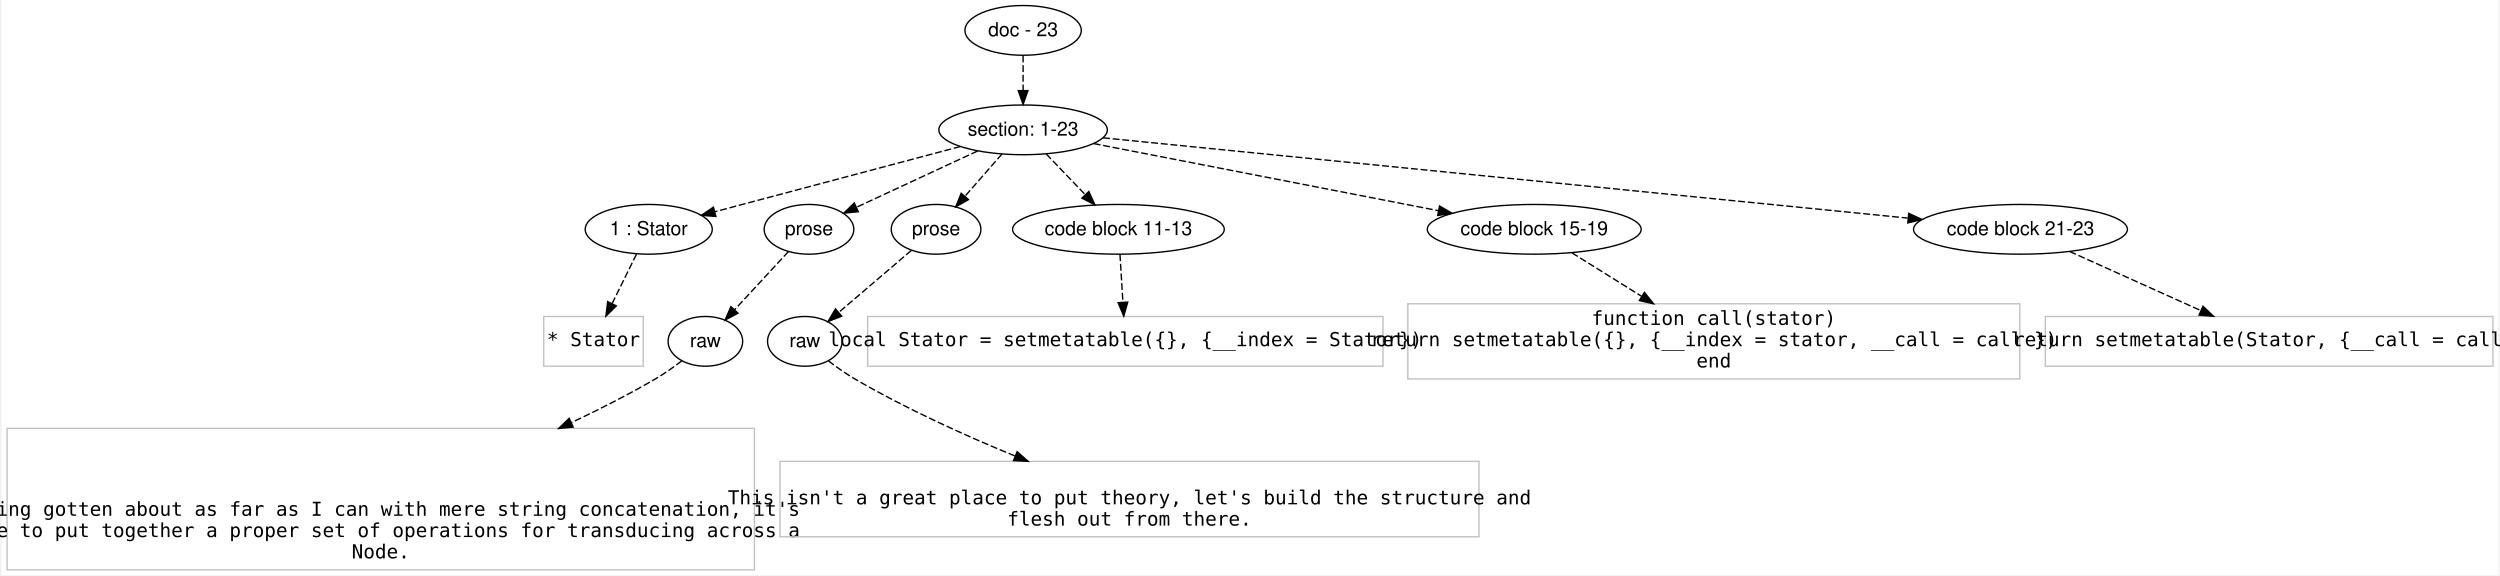
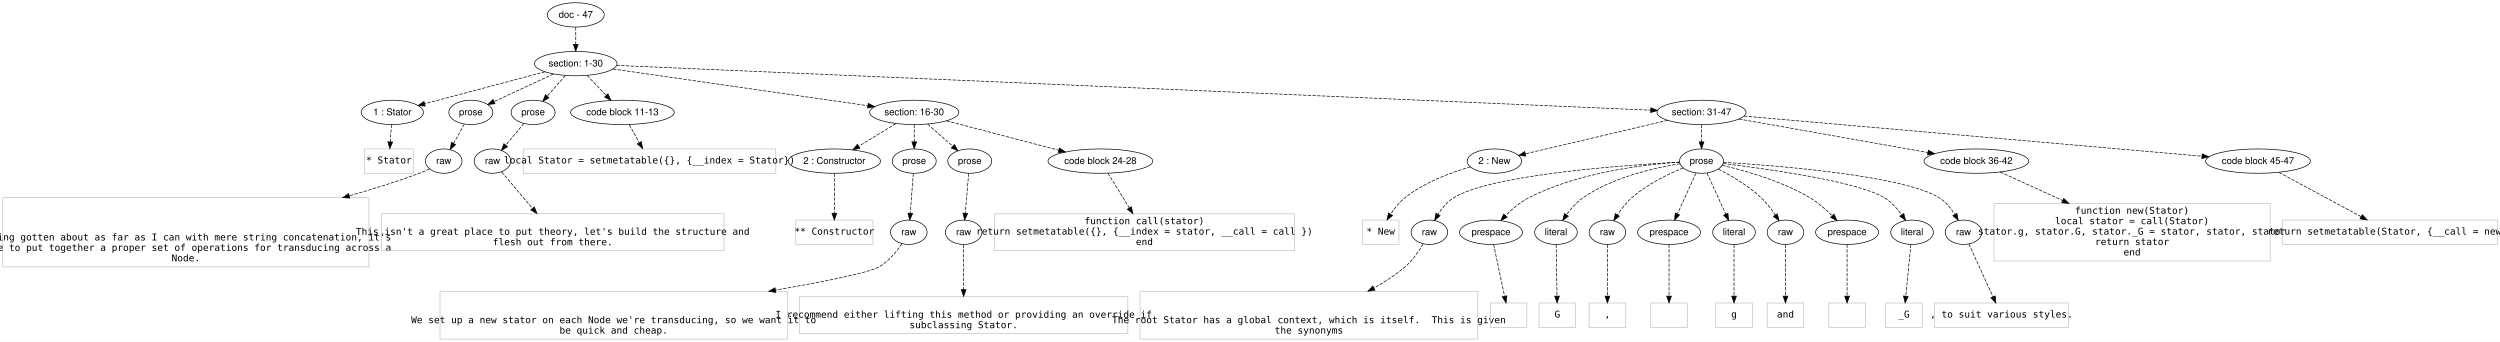
- <svg xmlns="http://www.w3.org/2000/svg" width="1808pt" height="416pt" viewBox="0.00 0.00 1807.50 416.40">
-   <g id="graph0" class="graph" transform="scale(1 1) rotate(0) translate(4 412.4002)">
-     <polygon fill="#ffffff" stroke="transparent" points="-4,4 -4,-412.4 1803.5,-412.4 1803.5,4 -4,4" />
+ <svg xmlns="http://www.w3.org/2000/svg" width="3693pt" height="505pt" viewBox="0.00 0.00 3693.00 505.00">
+   <g id="graph0" class="graph" transform="scale(1 1) rotate(0) translate(4 501.0002)">
+     <polygon fill="#ffffff" stroke="transparent" points="-4,4 -4,-501 3689,-501 3689,4 -4,4" />
    <g id="node1" class="node">
-       <ellipse fill="none" stroke="#000000" cx="735.5" cy="-390.4" rx="42.122" ry="18" />
-       <text text-anchor="middle" x="735.5" y="-386.2" font-family="Helvetica,sans-Serif" font-size="14.00" fill="#000000">doc - 23</text>
+       <ellipse fill="none" stroke="#000000" cx="846.5" cy="-479" rx="42.122" ry="18" />
+       <text text-anchor="middle" x="846.5" y="-474.8" font-family="Helvetica,sans-Serif" font-size="14.00" fill="#000000">doc - 47</text>
    </g>
    <g id="node2" class="node">
-       <ellipse fill="none" stroke="#000000" cx="735.5" cy="-318.4" rx="60.983" ry="18" />
-       <text text-anchor="middle" x="735.5" y="-314.2" font-family="Helvetica,sans-Serif" font-size="14.00" fill="#000000">section: 1-23</text>
+       <ellipse fill="none" stroke="#000000" cx="846.5" cy="-407" rx="60.983" ry="18" />
+       <text text-anchor="middle" x="846.5" y="-402.8" font-family="Helvetica,sans-Serif" font-size="14.00" fill="#000000">section: 1-30</text>
    </g>
    <g id="edge1" class="edge">
-       <path fill="none" stroke="#000000" stroke-dasharray="5,2" d="M735.5,-372.231C735.5,-364.531 735.5,-355.375 735.5,-346.817" />
-       <polygon fill="#000000" stroke="#000000" points="739,-346.813 735.5,-336.813 732,-346.813 739,-346.813" />
+       <path fill="none" stroke="#000000" stroke-dasharray="5,2" d="M846.5,-460.832C846.5,-453.131 846.5,-443.974 846.5,-435.417" />
+       <polygon fill="#000000" stroke="#000000" points="850,-435.413 846.5,-425.413 843,-435.413 850,-435.413" />
    </g>
    <g id="node3" class="node">
-       <ellipse fill="none" stroke="#000000" cx="464.5" cy="-246.4" rx="45.98" ry="18" />
-       <text text-anchor="middle" x="464.5" y="-242.2" font-family="Helvetica,sans-Serif" font-size="14.00" fill="#000000">1 : Stator</text>
+       <ellipse fill="none" stroke="#000000" cx="575.5" cy="-335" rx="45.98" ry="18" />
+       <text text-anchor="middle" x="575.5" y="-330.8" font-family="Helvetica,sans-Serif" font-size="14.00" fill="#000000">1 : Stator</text>
    </g>
    <g id="edge2" class="edge">
-       <path fill="none" stroke="#000000" stroke-dasharray="5,2" d="M690.141,-306.349C640.943,-293.278 562.732,-272.499 512.518,-259.158" />
-       <polygon fill="#000000" stroke="#000000" points="513.121,-255.696 502.557,-256.511 511.323,-262.462 513.121,-255.696" />
+       <path fill="none" stroke="#000000" stroke-dasharray="5,2" d="M801.141,-394.949C751.943,-381.878 673.732,-361.099 623.518,-347.758" />
+       <polygon fill="#000000" stroke="#000000" points="624.121,-344.296 613.557,-345.111 622.323,-351.062 624.121,-344.296" />
    </g>
    <g id="node4" class="node">
-       <ellipse fill="none" stroke="#000000" cx="580.5" cy="-246.4" rx="32.459" ry="18" />
-       <text text-anchor="middle" x="580.5" y="-242.2" font-family="Helvetica,sans-Serif" font-size="14.00" fill="#000000">prose</text>
+       <ellipse fill="none" stroke="#000000" cx="691.5" cy="-335" rx="32.459" ry="18" />
+       <text text-anchor="middle" x="691.5" y="-330.8" font-family="Helvetica,sans-Serif" font-size="14.00" fill="#000000">prose</text>
    </g>
    <g id="edge3" class="edge">
-       <path fill="none" stroke="#000000" stroke-dasharray="5,2" d="M702.629,-303.131C676.827,-291.146 641.015,-274.51 614.843,-262.353" />
-       <polygon fill="#000000" stroke="#000000" points="616.217,-259.132 605.673,-258.093 613.268,-265.481 616.217,-259.132" />
+       <path fill="none" stroke="#000000" stroke-dasharray="5,2" d="M813.629,-391.731C787.827,-379.746 752.015,-363.11 725.843,-350.953" />
+       <polygon fill="#000000" stroke="#000000" points="727.217,-347.732 716.673,-346.693 724.268,-354.08 727.217,-347.732" />
    </g>
    <g id="node5" class="node">
-       <ellipse fill="none" stroke="#000000" cx="672.5" cy="-246.4" rx="32.459" ry="18" />
-       <text text-anchor="middle" x="672.5" y="-242.2" font-family="Helvetica,sans-Serif" font-size="14.00" fill="#000000">prose</text>
+       <ellipse fill="none" stroke="#000000" cx="783.5" cy="-335" rx="32.459" ry="18" />
+       <text text-anchor="middle" x="783.5" y="-330.8" font-family="Helvetica,sans-Serif" font-size="14.00" fill="#000000">prose</text>
    </g>
    <g id="edge4" class="edge">
-       <path fill="none" stroke="#000000" stroke-dasharray="5,2" d="M720.25,-300.971C712.204,-291.776 702.211,-280.355 693.449,-270.341" />
-       <polygon fill="#000000" stroke="#000000" points="695.966,-267.903 686.746,-262.682 690.697,-272.512 695.966,-267.903" />
+       <path fill="none" stroke="#000000" stroke-dasharray="5,2" d="M831.25,-389.571C823.204,-380.376 813.211,-368.955 804.449,-358.941" />
+       <polygon fill="#000000" stroke="#000000" points="806.966,-356.503 797.746,-351.282 801.697,-361.112 806.966,-356.503" />
    </g>
    <g id="node6" class="node">
-       <ellipse fill="none" stroke="#000000" cx="804.5" cy="-246.4" rx="76.618" ry="18" />
-       <text text-anchor="middle" x="804.5" y="-242.2" font-family="Helvetica,sans-Serif" font-size="14.00" fill="#000000">code block 11-13</text>
+       <ellipse fill="none" stroke="#000000" cx="915.5" cy="-335" rx="76.618" ry="18" />
+       <text text-anchor="middle" x="915.5" y="-330.8" font-family="Helvetica,sans-Serif" font-size="14.00" fill="#000000">code block 11-13</text>
    </g>
    <g id="edge5" class="edge">
-       <path fill="none" stroke="#000000" stroke-dasharray="5,2" d="M752.203,-300.971C760.637,-292.17 771.026,-281.33 780.315,-271.636" />
-       <polygon fill="#000000" stroke="#000000" points="783.079,-273.811 787.471,-264.169 778.025,-268.967 783.079,-273.811" />
+       <path fill="none" stroke="#000000" stroke-dasharray="5,2" d="M863.203,-389.571C871.637,-380.77 882.026,-369.93 891.315,-360.236" />
+       <polygon fill="#000000" stroke="#000000" points="894.079,-362.411 898.471,-352.769 889.025,-357.567 894.079,-362.411" />
    </g>
    <g id="node7" class="node">
-       <ellipse fill="none" stroke="#000000" cx="1105.5" cy="-246.4" rx="77.421" ry="18" />
-       <text text-anchor="middle" x="1105.5" y="-242.2" font-family="Helvetica,sans-Serif" font-size="14.00" fill="#000000">code block 15-19</text>
+       <ellipse fill="none" stroke="#000000" cx="1346.5" cy="-335" rx="65.819" ry="18" />
+       <text text-anchor="middle" x="1346.5" y="-330.8" font-family="Helvetica,sans-Serif" font-size="14.00" fill="#000000">section: 16-30</text>
    </g>
    <g id="edge6" class="edge">
-       <path fill="none" stroke="#000000" stroke-dasharray="5,2" d="M786.558,-308.464C851.407,-295.845 963.58,-274.017 1036.137,-259.898" />
-       <polygon fill="#000000" stroke="#000000" points="1036.956,-263.304 1046.103,-257.959 1035.619,-256.433 1036.956,-263.304" />
+       <path fill="none" stroke="#000000" stroke-dasharray="5,2" d="M901.439,-399.089C993.289,-385.863 1177.797,-359.293 1277.984,-344.866" />
+       <polygon fill="#000000" stroke="#000000" points="1278.601,-348.314 1288.001,-343.424 1277.604,-341.385 1278.601,-348.314" />
    </g>
    <g id="node8" class="node">
-       <ellipse fill="none" stroke="#000000" cx="1457.5" cy="-246.4" rx="77.421" ry="18" />
-       <text text-anchor="middle" x="1457.5" y="-242.2" font-family="Helvetica,sans-Serif" font-size="14.00" fill="#000000">code block 21-23</text>
+       <ellipse fill="none" stroke="#000000" cx="2509.5" cy="-335" rx="65.819" ry="18" />
+       <text text-anchor="middle" x="2509.5" y="-330.8" font-family="Helvetica,sans-Serif" font-size="14.00" fill="#000000">section: 31-47</text>
    </g>
    <g id="edge7" class="edge">
-       <path fill="none" stroke="#000000" stroke-dasharray="5,2" d="M793.364,-312.63C921.299,-299.872 1228.492,-269.238 1375.893,-254.538" />
-       <polygon fill="#000000" stroke="#000000" points="1376.621,-257.983 1386.225,-253.508 1375.927,-251.018 1376.621,-257.983" />
+       <path fill="none" stroke="#000000" stroke-dasharray="5,2" d="M906.669,-404.395C1161.627,-393.357 2152.662,-350.45 2434.406,-338.251" />
+       <polygon fill="#000000" stroke="#000000" points="2434.684,-341.743 2444.523,-337.813 2434.381,-334.749 2434.684,-341.743" />
    </g>
    <g id="node9" class="node">
-       <polygon fill="none" stroke="#c0c0c0" points="460.5,-183.3 388.5,-183.3 388.5,-147.3 460.5,-147.3 460.5,-183.3" />
-       <text text-anchor="middle" x="424.5" y="-161.8" font-family="Inconsolata" font-size="14.00" fill="#000000">* Stator</text>
+       <polygon fill="none" stroke="#c0c0c0" points="606.5,-281 534.5,-281 534.5,-245 606.5,-245 606.5,-281" />
+       <text text-anchor="middle" x="570.5" y="-259.5" font-family="Inconsolata" font-size="14.00" fill="#000000">* Stator</text>
    </g>
    <g id="edge8" class="edge">
-       <path fill="none" stroke="#000000" stroke-dasharray="5,2" d="M455.623,-228.401C450.429,-217.87 443.767,-204.364 437.94,-192.551" />
-       <polygon fill="#000000" stroke="#000000" points="441.053,-190.949 433.491,-183.529 434.775,-194.046 441.053,-190.949" />
+       <path fill="none" stroke="#000000" stroke-dasharray="5,2" d="M574.238,-316.832C573.703,-309.131 573.068,-299.974 572.473,-291.417" />
+       <polygon fill="#000000" stroke="#000000" points="575.963,-291.147 571.779,-281.413 568.98,-291.632 575.963,-291.147" />
    </g>
    <g id="node10" class="node">
-       <ellipse fill="none" stroke="#000000" cx="505.5" cy="-165.3" rx="27" ry="18" />
-       <text text-anchor="middle" x="505.5" y="-161.1" font-family="Helvetica,sans-Serif" font-size="14.00" fill="#000000">raw</text>
+       <ellipse fill="none" stroke="#000000" cx="651.5" cy="-263" rx="27" ry="18" />
+       <text text-anchor="middle" x="651.5" y="-258.8" font-family="Helvetica,sans-Serif" font-size="14.00" fill="#000000">raw</text>
    </g>
    <g id="edge9" class="edge">
-       <path fill="none" stroke="#000000" stroke-dasharray="5,2" d="M565.682,-230.377C554.548,-218.338 539.141,-201.677 526.703,-188.228" />
-       <polygon fill="#000000" stroke="#000000" points="529.137,-185.705 519.778,-180.739 523.998,-190.458 529.137,-185.705" />
+       <path fill="none" stroke="#000000" stroke-dasharray="5,2" d="M681.817,-317.571C677.1,-309.081 671.329,-298.693 666.093,-289.268" />
+       <polygon fill="#000000" stroke="#000000" points="669.01,-287.311 661.094,-280.269 662.891,-290.71 669.01,-287.311" />
    </g>
    <g id="node12" class="node">
-       <ellipse fill="none" stroke="#000000" cx="577.5" cy="-165.3" rx="27" ry="18" />
-       <text text-anchor="middle" x="577.5" y="-161.1" font-family="Helvetica,sans-Serif" font-size="14.00" fill="#000000">raw</text>
+       <ellipse fill="none" stroke="#000000" cx="723.5" cy="-263" rx="27" ry="18" />
+       <text text-anchor="middle" x="723.5" y="-258.8" font-family="Helvetica,sans-Serif" font-size="14.00" fill="#000000">raw</text>
    </g>
    <g id="edge11" class="edge">
-       <path fill="none" stroke="#000000" stroke-dasharray="5,2" d="M654.631,-231.146C639.758,-218.449 618.431,-200.243 601.972,-186.191" />
-       <polygon fill="#000000" stroke="#000000" points="604.21,-183.5 594.332,-179.669 599.665,-188.824 604.21,-183.5" />
+       <path fill="none" stroke="#000000" stroke-dasharray="5,2" d="M769.885,-318.662C762.028,-309.234 752.008,-297.209 743.292,-286.751" />
+       <polygon fill="#000000" stroke="#000000" points="745.739,-284.22 736.649,-278.779 740.362,-288.702 745.739,-284.22" />
    </g>
    <g id="node14" class="node">
-       <polygon fill="none" stroke="#c0c0c0" points="996,-183.3 623,-183.3 623,-147.3 996,-147.3 996,-183.3" />
-       <text text-anchor="middle" x="809.5" y="-161.8" font-family="Inconsolata" font-size="14.00" fill="#000000">local Stator = setmetatable({}, {__index = Stator})</text>
+       <polygon fill="none" stroke="#c0c0c0" points="1142,-281 769,-281 769,-245 1142,-245 1142,-281" />
+       <text text-anchor="middle" x="955.5" y="-259.5" font-family="Inconsolata" font-size="14.00" fill="#000000">local Stator = setmetatable({}, {__index = Stator})</text>
    </g>
    <g id="edge13" class="edge">
-       <path fill="none" stroke="#000000" stroke-dasharray="5,2" d="M805.61,-228.401C806.24,-218.183 807.042,-205.164 807.755,-193.608" />
-       <polygon fill="#000000" stroke="#000000" points="811.254,-193.726 808.376,-183.529 804.267,-193.295 811.254,-193.726" />
+       <path fill="none" stroke="#000000" stroke-dasharray="5,2" d="M925.594,-316.832C930.06,-308.793 935.408,-299.167 940.338,-290.292" />
+       <polygon fill="#000000" stroke="#000000" points="943.473,-291.855 945.27,-281.413 937.354,-288.455 943.473,-291.855" />
    </g>
    <g id="node15" class="node">
-       <polygon fill="none" stroke="#c0c0c0" points="1457,-192.501 1014,-192.501 1014,-138.1 1457,-138.1 1457,-192.501" />
-       <text text-anchor="middle" x="1235.5" y="-177.2" font-family="Inconsolata" font-size="14.00" fill="#000000">function call(stator)</text>
-       <text text-anchor="middle" x="1235.5" y="-161.8" font-family="Inconsolata" font-size="14.00" fill="#000000">  return setmetatable({}, {__index = stator, __call = call })</text>
-       <text text-anchor="middle" x="1235.5" y="-146.4" font-family="Inconsolata" font-size="14.00" fill="#000000">end</text>
+       <ellipse fill="none" stroke="#000000" cx="1228.5" cy="-263" rx="68.207" ry="18" />
+       <text text-anchor="middle" x="1228.5" y="-258.8" font-family="Helvetica,sans-Serif" font-size="14.00" fill="#000000">2 : Constructor</text>
    </g>
    <g id="edge14" class="edge">
-       <path fill="none" stroke="#000000" stroke-dasharray="5,2" d="M1132.752,-229.399C1147.335,-220.302 1165.796,-208.785 1183.035,-198.03" />
-       <polygon fill="#000000" stroke="#000000" points="1185.279,-200.756 1191.911,-192.493 1181.574,-194.816 1185.279,-200.756" />
+       <path fill="none" stroke="#000000" stroke-dasharray="5,2" d="M1319.428,-318.482C1303.205,-308.583 1282.371,-295.871 1264.741,-285.113" />
+       <polygon fill="#000000" stroke="#000000" points="1266.214,-281.912 1255.854,-279.691 1262.568,-287.887 1266.214,-281.912" />
    </g>
    <g id="node16" class="node">
-       <polygon fill="none" stroke="#c0c0c0" points="1799.5,-183.3 1475.5,-183.3 1475.5,-147.3 1799.5,-147.3 1799.5,-183.3" />
-       <text text-anchor="middle" x="1637.5" y="-161.8" font-family="Inconsolata" font-size="14.00" fill="#000000">return setmetatable(Stator, {__call = call})</text>
+       <ellipse fill="none" stroke="#000000" cx="1346.5" cy="-263" rx="32.459" ry="18" />
+       <text text-anchor="middle" x="1346.5" y="-258.8" font-family="Helvetica,sans-Serif" font-size="14.00" fill="#000000">prose</text>
    </g>
    <g id="edge15" class="edge">
-       <path fill="none" stroke="#000000" stroke-dasharray="5,2" d="M1493.062,-230.377C1520.15,-218.173 1557.777,-201.22 1587.835,-187.677" />
-       <polygon fill="#000000" stroke="#000000" points="1589.626,-190.709 1597.306,-183.41 1586.751,-184.327 1589.626,-190.709" />
+       <path fill="none" stroke="#000000" stroke-dasharray="5,2" d="M1346.5,-316.832C1346.5,-309.131 1346.5,-299.974 1346.5,-291.417" />
+       <polygon fill="#000000" stroke="#000000" points="1350,-291.413 1346.5,-281.413 1343,-291.413 1350,-291.413" />
+     </g>
+     <g id="node17" class="node">
+       <ellipse fill="none" stroke="#000000" cx="1428.5" cy="-263" rx="32.459" ry="18" />
+       <text text-anchor="middle" x="1428.5" y="-258.8" font-family="Helvetica,sans-Serif" font-size="14.00" fill="#000000">prose</text>
+     </g>
+     <g id="edge16" class="edge">
+       <path fill="none" stroke="#000000" stroke-dasharray="5,2" d="M1366.35,-317.571C1377.441,-307.832 1391.376,-295.597 1403.239,-285.181" />
+       <polygon fill="#000000" stroke="#000000" points="1405.855,-287.542 1411.06,-278.314 1401.236,-282.282 1405.855,-287.542" />
+     </g>
+     <g id="node18" class="node">
+       <ellipse fill="none" stroke="#000000" cx="1621.5" cy="-263" rx="77.421" ry="18" />
+       <text text-anchor="middle" x="1621.5" y="-258.8" font-family="Helvetica,sans-Serif" font-size="14.00" fill="#000000">code block 24-28</text>
+     </g>
+     <g id="edge17" class="edge">
+       <path fill="none" stroke="#000000" stroke-dasharray="5,2" d="M1394.087,-322.541C1440.062,-310.504 1509.917,-292.215 1560.07,-279.084" />
+       <polygon fill="#000000" stroke="#000000" points="1561.037,-282.449 1569.824,-276.53 1559.264,-275.677 1561.037,-282.449" />
+     </g>
+     <g id="node25" class="node">
+       <ellipse fill="none" stroke="#000000" cx="2203.5" cy="-263" rx="40.175" ry="18" />
+       <text text-anchor="middle" x="2203.5" y="-258.8" font-family="Helvetica,sans-Serif" font-size="14.00" fill="#000000">2 : New</text>
+     </g>
+     <g id="edge24" class="edge">
+       <path fill="none" stroke="#000000" stroke-dasharray="5,2" d="M2459.655,-323.272C2401.463,-309.58 2306.006,-287.119 2249.512,-273.827" />
+       <polygon fill="#000000" stroke="#000000" points="2249.971,-270.339 2239.435,-271.455 2248.367,-277.153 2249.971,-270.339" />
+     </g>
+     <g id="node26" class="node">
+       <ellipse fill="none" stroke="#000000" cx="2509.5" cy="-263" rx="32.459" ry="18" />
+       <text text-anchor="middle" x="2509.5" y="-258.8" font-family="Helvetica,sans-Serif" font-size="14.00" fill="#000000">prose</text>
+     </g>
+     <g id="edge25" class="edge">
+       <path fill="none" stroke="#000000" stroke-dasharray="5,2" d="M2509.5,-316.832C2509.5,-309.131 2509.5,-299.974 2509.5,-291.417" />
+       <polygon fill="#000000" stroke="#000000" points="2513,-291.413 2509.5,-281.413 2506,-291.413 2513,-291.413" />
+     </g>
+     <g id="node27" class="node">
+       <ellipse fill="none" stroke="#000000" cx="2915.5" cy="-263" rx="77.421" ry="18" />
+       <text text-anchor="middle" x="2915.5" y="-258.8" font-family="Helvetica,sans-Serif" font-size="14.00" fill="#000000">code block 36-42</text>
+     </g>
+     <g id="edge26" class="edge">
+       <path fill="none" stroke="#000000" stroke-dasharray="5,2" d="M2564.677,-325.215C2637.034,-312.383 2764.114,-289.847 2843.838,-275.709" />
+       <polygon fill="#000000" stroke="#000000" points="2844.564,-279.135 2853.799,-273.942 2843.342,-272.242 2844.564,-279.135" />
+     </g>
+     <g id="node28" class="node">
+       <ellipse fill="none" stroke="#000000" cx="3331.5" cy="-263" rx="77.421" ry="18" />
+       <text text-anchor="middle" x="3331.5" y="-258.8" font-family="Helvetica,sans-Serif" font-size="14.00" fill="#000000">code block 45-47</text>
+     </g>
+     <g id="edge27" class="edge">
+       <path fill="none" stroke="#000000" stroke-dasharray="5,2" d="M2572.297,-329.5C2718.971,-316.652 3084.078,-284.672 3248.691,-270.253" />
+       <polygon fill="#000000" stroke="#000000" points="3249.107,-273.731 3258.764,-269.371 3248.496,-266.757 3249.107,-273.731" />
    </g>
    <g id="node11" class="node">
-       <polygon fill="none" stroke="#c0c0c0" points="541,-102.3 0,-102.3 0,.1 541,.1 541,-102.3" />
-       <text text-anchor="middle" x="270.5" y="-39" font-family="Inconsolata" font-size="14.00" fill="#000000">  Having gotten about as far as I can with mere string concatenation, it's </text>
-       <text text-anchor="middle" x="270.5" y="-23.6" font-family="Inconsolata" font-size="14.00" fill="#000000">time to put together a proper set of operations for transducing across a</text>
-       <text text-anchor="middle" x="270.5" y="-8.2" font-family="Inconsolata" font-size="14.00" fill="#000000">Node. </text>
+       <polygon fill="none" stroke="#c0c0c0" points="541,-209.1 0,-209.1 0,-106.7 541,-106.7 541,-209.1" />
+       <text text-anchor="middle" x="270.5" y="-145.8" font-family="Inconsolata" font-size="14.00" fill="#000000">  Having gotten about as far as I can with mere string concatenation, it's </text>
+       <text text-anchor="middle" x="270.5" y="-130.4" font-family="Inconsolata" font-size="14.00" fill="#000000">time to put together a proper set of operations for transducing across a</text>
+       <text text-anchor="middle" x="270.5" y="-115" font-family="Inconsolata" font-size="14.00" fill="#000000">Node. </text>
    </g>
    <g id="edge10" class="edge">
-       <path fill="none" stroke="#000000" stroke-dasharray="5,2" d="M488.489,-151.216C482.667,-146.748 475.984,-141.99 469.5,-138.2 450.284,-126.969 429.353,-116.287 408.517,-106.499" />
-       <polygon fill="#000000" stroke="#000000" points="409.824,-103.246 399.279,-102.213 406.877,-109.596 409.824,-103.246" />
+       <path fill="none" stroke="#000000" stroke-dasharray="5,2" d="M630.519,-251.559C625.674,-249.186 620.479,-246.848 615.5,-245 582.547,-232.767 547.199,-221.668 512.149,-211.805" />
+       <polygon fill="#000000" stroke="#000000" points="512.845,-208.366 502.273,-209.056 510.968,-215.11 512.845,-208.366" />
    </g>
    <g id="node13" class="node">
-       <polygon fill="none" stroke="#c0c0c0" points="1065.5,-78.4 559.5,-78.4 559.5,-23.8 1065.5,-23.8 1065.5,-78.4" />
-       <text text-anchor="middle" x="812.5" y="-47.3" font-family="Inconsolata" font-size="14.00" fill="#000000">This isn't a great place to put theory, let's build the structure and </text>
-       <text text-anchor="middle" x="812.5" y="-31.9" font-family="Inconsolata" font-size="14.00" fill="#000000">flesh out from there.</text>
+       <polygon fill="none" stroke="#c0c0c0" points="1065.5,-185.201 559.5,-185.201 559.5,-130.6 1065.5,-130.6 1065.5,-185.201" />
+       <text text-anchor="middle" x="812.5" y="-154.1" font-family="Inconsolata" font-size="14.00" fill="#000000">This isn't a great place to put theory, let's build the structure and </text>
+       <text text-anchor="middle" x="812.5" y="-138.7" font-family="Inconsolata" font-size="14.00" fill="#000000">flesh out from there.</text>
    </g>
    <g id="edge12" class="edge">
-       <path fill="none" stroke="#000000" stroke-dasharray="5,2" d="M594.511,-151.216C600.333,-146.748 607.016,-141.99 613.5,-138.2 650.114,-116.8 692.958,-97.395 729.496,-82.361" />
-       <polygon fill="#000000" stroke="#000000" points="731.19,-85.45 739.131,-78.437 728.549,-78.967 731.19,-85.45" />
+       <path fill="none" stroke="#000000" stroke-dasharray="5,2" d="M737.017,-247.038C748.993,-232.895 766.913,-211.734 782.287,-193.578" />
+       <polygon fill="#000000" stroke="#000000" points="785.35,-195.377 789.142,-185.484 780.008,-190.853 785.35,-195.377" />
+     </g>
+     <g id="node19" class="node">
+       <polygon fill="none" stroke="#c0c0c0" points="1285.5,-175.9 1171.5,-175.9 1171.5,-139.9 1285.5,-139.9 1285.5,-175.9" />
+       <text text-anchor="middle" x="1228.5" y="-154.4" font-family="Inconsolata" font-size="14.00" fill="#000000">** Constructor</text>
+     </g>
+     <g id="edge18" class="edge">
+       <path fill="none" stroke="#000000" stroke-dasharray="5,2" d="M1228.5,-244.693C1228.5,-228.567 1228.5,-204.822 1228.5,-186.243" />
+       <polygon fill="#000000" stroke="#000000" points="1232,-185.997 1228.5,-175.997 1225,-185.997 1232,-185.997" />
+     </g>
+     <g id="node20" class="node">
+       <ellipse fill="none" stroke="#000000" cx="1338.5" cy="-157.9" rx="27" ry="18" />
+       <text text-anchor="middle" x="1338.5" y="-153.7" font-family="Helvetica,sans-Serif" font-size="14.00" fill="#000000">raw</text>
+     </g>
+     <g id="edge19" class="edge">
+       <path fill="none" stroke="#000000" stroke-dasharray="5,2" d="M1345.107,-244.693C1343.873,-228.492 1342.055,-204.6 1340.638,-185.983" />
+       <polygon fill="#000000" stroke="#000000" points="1344.127,-185.703 1339.878,-175.997 1337.147,-186.234 1344.127,-185.703" />
+     </g>
+     <g id="node22" class="node">
+       <ellipse fill="none" stroke="#000000" cx="1419.5" cy="-157.9" rx="27" ry="18" />
+       <text text-anchor="middle" x="1419.5" y="-153.7" font-family="Helvetica,sans-Serif" font-size="14.00" fill="#000000">raw</text>
+     </g>
+     <g id="edge21" class="edge">
+       <path fill="none" stroke="#000000" stroke-dasharray="5,2" d="M1426.932,-244.693C1425.545,-228.492 1423.499,-204.6 1421.905,-185.983" />
+       <polygon fill="#000000" stroke="#000000" points="1425.39,-185.662 1421.05,-175.997 1418.416,-186.26 1425.39,-185.662" />
+     </g>
+     <g id="node24" class="node">
+       <polygon fill="none" stroke="#c0c0c0" points="1908,-185.101 1465,-185.101 1465,-130.7 1908,-130.7 1908,-185.101" />
+       <text text-anchor="middle" x="1686.5" y="-169.8" font-family="Inconsolata" font-size="14.00" fill="#000000">function call(stator)</text>
+       <text text-anchor="middle" x="1686.5" y="-154.4" font-family="Inconsolata" font-size="14.00" fill="#000000">  return setmetatable({}, {__index = stator, __call = call })</text>
+       <text text-anchor="middle" x="1686.5" y="-139" font-family="Inconsolata" font-size="14.00" fill="#000000">end</text>
+     </g>
+     <g id="edge23" class="edge">
+       <path fill="none" stroke="#000000" stroke-dasharray="5,2" d="M1632.526,-245.171C1641.163,-231.207 1653.461,-211.322 1664.137,-194.06" />
+       <polygon fill="#000000" stroke="#000000" points="1667.261,-195.662 1669.544,-185.317 1661.307,-191.981 1667.261,-195.662" />
+     </g>
+     <g id="node21" class="node">
+       <polygon fill="none" stroke="#c0c0c0" points="1159,-70.7 646,-70.7 646,-.1 1159,-.1 1159,-70.7" />
+       <text text-anchor="middle" x="902.5" y="-23.6" font-family="Inconsolata" font-size="14.00" fill="#000000">We set up a new stator on each Node we're transducing, so we want it to</text>
+       <text text-anchor="middle" x="902.5" y="-8.2" font-family="Inconsolata" font-size="14.00" fill="#000000">be quick and cheap.</text>
+     </g>
+     <g id="edge20" class="edge">
+       <path fill="none" stroke="#000000" stroke-dasharray="5,2" d="M1328.346,-140.949C1320.549,-129.464 1308.723,-114.945 1294.5,-106.8 1279.271,-98.079 1214.521,-85.053 1141.902,-72.506" />
+       <polygon fill="#000000" stroke="#000000" points="1142.055,-68.981 1131.608,-70.739 1140.871,-75.88 1142.055,-68.981" />
+     </g>
+     <g id="node23" class="node">
+       <polygon fill="none" stroke="#c0c0c0" points="1662,-62.7 1177,-62.7 1177,-8.1 1662,-8.1 1662,-62.7" />
+       <text text-anchor="middle" x="1419.5" y="-31.6" font-family="Inconsolata" font-size="14.00" fill="#000000">I recommend either lifting this method or providing an override if </text>
+       <text text-anchor="middle" x="1419.5" y="-16.2" font-family="Inconsolata" font-size="14.00" fill="#000000">subclassing Stator. </text>
+     </g>
+     <g id="edge22" class="edge">
+       <path fill="none" stroke="#000000" stroke-dasharray="5,2" d="M1419.5,-139.825C1419.5,-122.359 1419.5,-95.362 1419.5,-73.194" />
+       <polygon fill="#000000" stroke="#000000" points="1423,-73.082 1419.5,-63.082 1416,-73.082 1423,-73.082" />
+     </g>
+     <g id="node29" class="node">
+       <polygon fill="none" stroke="#c0c0c0" points="2062.5,-175.9 2008.5,-175.9 2008.5,-139.9 2062.5,-139.9 2062.5,-175.9" />
+       <text text-anchor="middle" x="2035.5" y="-154.4" font-family="Inconsolata" font-size="14.00" fill="#000000">* New</text>
+     </g>
+     <g id="edge28" class="edge">
+       <path fill="none" stroke="#000000" stroke-dasharray="5,2" d="M2168.146,-254.468C2139.802,-246.314 2100.162,-231.833 2071.5,-209 2063.184,-202.376 2055.961,-193.338 2050.212,-184.704" />
+       <polygon fill="#000000" stroke="#000000" points="2053.029,-182.607 2044.771,-175.97 2047.088,-186.309 2053.029,-182.607" />
+     </g>
+     <g id="node30" class="node">
+       <ellipse fill="none" stroke="#000000" cx="2107.5" cy="-157.9" rx="27" ry="18" />
+       <text text-anchor="middle" x="2107.5" y="-153.7" font-family="Helvetica,sans-Serif" font-size="14.00" fill="#000000">raw</text>
+     </g>
+     <g id="edge29" class="edge">
+       <path fill="none" stroke="#000000" stroke-dasharray="5,2" d="M2477.237,-261.472C2398.579,-257.242 2199.292,-243.342 2143.5,-209 2133.835,-203.051 2126.059,-193.435 2120.242,-184.141" />
+       <polygon fill="#000000" stroke="#000000" points="2123.275,-182.394 2115.266,-175.458 2117.201,-185.875 2123.275,-182.394" />
+     </g>
+     <g id="node31" class="node">
+       <ellipse fill="none" stroke="#000000" cx="2198.5" cy="-157.9" rx="46.474" ry="18" />
+       <text text-anchor="middle" x="2198.5" y="-153.7" font-family="Helvetica,sans-Serif" font-size="14.00" fill="#000000">prespace</text>
+     </g>
+     <g id="edge30" class="edge">
+       <path fill="none" stroke="#000000" stroke-dasharray="5,2" d="M2477.093,-261.556C2426.823,-258.159 2328.175,-246.813 2254.5,-209 2241.75,-202.456 2229.714,-192.234 2220.092,-182.646" />
+       <polygon fill="#000000" stroke="#000000" points="2222.374,-179.969 2212.926,-175.176 2217.323,-184.815 2222.374,-179.969" />
+     </g>
+     <g id="node32" class="node">
+       <ellipse fill="none" stroke="#000000" cx="2294.5" cy="-157.9" rx="31.481" ry="18" />
+       <text text-anchor="middle" x="2294.5" y="-153.7" font-family="Helvetica,sans-Serif" font-size="14.00" fill="#000000">literal</text>
+     </g>
+     <g id="edge31" class="edge">
+       <path fill="none" stroke="#000000" stroke-dasharray="5,2" d="M2477.938,-259.087C2440.848,-253.245 2378.758,-239.473 2334.5,-209 2324.936,-202.415 2316.59,-192.85 2310.031,-183.772" />
+       <polygon fill="#000000" stroke="#000000" points="2312.817,-181.644 2304.309,-175.33 2307.022,-185.572 2312.817,-181.644" />
+     </g>
+     <g id="node33" class="node">
+       <ellipse fill="none" stroke="#000000" cx="2370.5" cy="-157.9" rx="27" ry="18" />
+       <text text-anchor="middle" x="2370.5" y="-153.7" font-family="Helvetica,sans-Serif" font-size="14.00" fill="#000000">raw</text>
+     </g>
+     <g id="edge32" class="edge">
+       <path fill="none" stroke="#000000" stroke-dasharray="5,2" d="M2482.414,-252.981C2460.299,-243.875 2429.118,-228.836 2406.5,-209 2398.3,-201.809 2390.99,-192.389 2385.135,-183.598" />
+       <polygon fill="#000000" stroke="#000000" points="2388.083,-181.711 2379.786,-175.122 2382.164,-185.447 2388.083,-181.711" />
+     </g>
+     <g id="node34" class="node">
+       <ellipse fill="none" stroke="#000000" cx="2461.5" cy="-157.9" rx="46.474" ry="18" />
+       <text text-anchor="middle" x="2461.5" y="-153.7" font-family="Helvetica,sans-Serif" font-size="14.00" fill="#000000">prespace</text>
+     </g>
+     <g id="edge33" class="edge">
+       <path fill="none" stroke="#000000" stroke-dasharray="5,2" d="M2501.358,-245.171C2493.841,-228.714 2482.569,-204.032 2473.927,-185.111" />
+       <polygon fill="#000000" stroke="#000000" points="2477.021,-183.459 2469.682,-175.816 2470.653,-186.367 2477.021,-183.459" />
+     </g>
+     <g id="node35" class="node">
+       <ellipse fill="none" stroke="#000000" cx="2557.5" cy="-157.9" rx="31.481" ry="18" />
+       <text text-anchor="middle" x="2557.5" y="-153.7" font-family="Helvetica,sans-Serif" font-size="14.00" fill="#000000">literal</text>
+     </g>
+     <g id="edge34" class="edge">
+       <path fill="none" stroke="#000000" stroke-dasharray="5,2" d="M2517.642,-245.171C2525.204,-228.614 2536.568,-203.732 2545.229,-184.768" />
+       <polygon fill="#000000" stroke="#000000" points="2548.507,-186.016 2549.478,-175.466 2542.14,-183.108 2548.507,-186.016" />
+     </g>
+     <g id="node36" class="node">
+       <ellipse fill="none" stroke="#000000" cx="2633.5" cy="-157.9" rx="27" ry="18" />
+       <text text-anchor="middle" x="2633.5" y="-153.7" font-family="Helvetica,sans-Serif" font-size="14.00" fill="#000000">raw</text>
+     </g>
+     <g id="edge35" class="edge">
+       <path fill="none" stroke="#000000" stroke-dasharray="5,2" d="M2534.486,-251.18C2553.188,-241.542 2578.679,-226.665 2597.5,-209 2605.452,-201.536 2612.709,-192.057 2618.591,-183.296" />
+       <polygon fill="#000000" stroke="#000000" points="2621.539,-185.182 2623.989,-174.875 2615.646,-181.405 2621.539,-185.182" />
+     </g>
+     <g id="node37" class="node">
+       <ellipse fill="none" stroke="#000000" cx="2724.5" cy="-157.9" rx="46.474" ry="18" />
+       <text text-anchor="middle" x="2724.5" y="-153.7" font-family="Helvetica,sans-Serif" font-size="14.00" fill="#000000">prespace</text>
+     </g>
+     <g id="edge36" class="edge">
+       <path fill="none" stroke="#000000" stroke-dasharray="5,2" d="M2540.023,-256.763C2573.484,-249.028 2627.937,-233.749 2669.5,-209 2681.518,-201.844 2693.125,-191.708 2702.553,-182.348" />
+       <polygon fill="#000000" stroke="#000000" points="2705.157,-184.691 2709.614,-175.08 2700.136,-179.814 2705.157,-184.691" />
+     </g>
+     <g id="node38" class="node">
+       <ellipse fill="none" stroke="#000000" cx="2820.5" cy="-157.9" rx="31.481" ry="18" />
+       <text text-anchor="middle" x="2820.5" y="-153.7" font-family="Helvetica,sans-Serif" font-size="14.00" fill="#000000">literal</text>
+     </g>
+     <g id="edge37" class="edge">
+       <path fill="none" stroke="#000000" stroke-dasharray="5,2" d="M2541.4,-259.386C2603.86,-251.866 2739.669,-233.203 2779.5,-209 2789.77,-202.76 2798.547,-192.966 2805.313,-183.615" />
+       <polygon fill="#000000" stroke="#000000" points="2808.255,-185.514 2810.948,-175.267 2802.452,-181.598 2808.255,-185.514" />
+     </g>
+     <g id="node39" class="node">
+       <ellipse fill="none" stroke="#000000" cx="2896.5" cy="-157.9" rx="27" ry="18" />
+       <text text-anchor="middle" x="2896.5" y="-153.7" font-family="Helvetica,sans-Serif" font-size="14.00" fill="#000000">raw</text>
+     </g>
+     <g id="edge38" class="edge">
+       <path fill="none" stroke="#000000" stroke-dasharray="5,2" d="M2541.847,-261.237C2618.234,-256.57 2807.374,-241.927 2860.5,-209 2870.146,-203.021 2877.919,-193.4 2883.739,-184.109" />
+       <polygon fill="#000000" stroke="#000000" points="2886.776,-185.849 2888.718,-175.433 2880.705,-182.364 2886.776,-185.849" />
+     </g>
+     <g id="node50" class="node">
+       <polygon fill="none" stroke="#c0c0c0" points="3349.5,-200.4 2941.5,-200.4 2941.5,-115.4 3349.5,-115.4 3349.5,-200.4" />
+       <text text-anchor="middle" x="3145.5" y="-185.2" font-family="Inconsolata" font-size="14.00" fill="#000000">function new(Stator)</text>
+       <text text-anchor="middle" x="3145.5" y="-169.8" font-family="Inconsolata" font-size="14.00" fill="#000000">  local stator = call(Stator)</text>
+       <text text-anchor="middle" x="3145.5" y="-154.4" font-family="Inconsolata" font-size="14.00" fill="#000000">  stator.g, stator.G, stator._G = stator, stator, stator</text>
+       <text text-anchor="middle" x="3145.5" y="-139" font-family="Inconsolata" font-size="14.00" fill="#000000">  return stator</text>
+       <text text-anchor="middle" x="3145.5" y="-123.6" font-family="Inconsolata" font-size="14.00" fill="#000000">end</text>
+     </g>
+     <g id="edge49" class="edge">
+       <path fill="none" stroke="#000000" stroke-dasharray="5,2" d="M2950.682,-246.923C2975.413,-235.623 3009.861,-219.881 3042.923,-204.773" />
+       <polygon fill="#000000" stroke="#000000" points="3044.561,-207.873 3052.202,-200.533 3041.652,-201.506 3044.561,-207.873" />
+     </g>
+     <g id="node51" class="node">
+       <polygon fill="none" stroke="#c0c0c0" points="3685,-175.9 3368,-175.9 3368,-139.9 3685,-139.9 3685,-175.9" />
+       <text text-anchor="middle" x="3526.5" y="-154.4" font-family="Inconsolata" font-size="14.00" fill="#000000">return setmetatable(Stator, {__call = new})</text>
+     </g>
+     <g id="edge50" class="edge">
+       <path fill="none" stroke="#000000" stroke-dasharray="5,2" d="M3362.398,-246.347C3395.168,-228.685 3447.165,-200.66 3483.831,-180.897" />
+       <polygon fill="#000000" stroke="#000000" points="3485.66,-183.888 3492.802,-176.062 3482.339,-177.726 3485.66,-183.888" />
+     </g>
+     <g id="node40" class="node">
+       <polygon fill="none" stroke="#c0c0c0" points="2179,-70.7 1680,-70.7 1680,-.1 2179,-.1 2179,-70.7" />
+       <text text-anchor="middle" x="1929.5" y="-23.6" font-family="Inconsolata" font-size="14.00" fill="#000000">The root Stator has a global context, which is itself.  This is given</text>
+       <text text-anchor="middle" x="1929.5" y="-8.2" font-family="Inconsolata" font-size="14.00" fill="#000000">the synonyms</text>
+     </g>
+     <g id="edge39" class="edge">
+       <path fill="none" stroke="#000000" stroke-dasharray="5,2" d="M2098.269,-140.615C2091.861,-129.851 2082.514,-116.295 2071.5,-106.8 2057.834,-95.018 2041.884,-84.597 2025.709,-75.61" />
+       <polygon fill="#000000" stroke="#000000" points="2027.177,-72.425 2016.713,-70.765 2023.858,-78.588 2027.177,-72.425" />
+     </g>
+     <g id="node41" class="node">
+       <polygon fill="none" stroke="#c0c0c0" points="2251.5,-53.4 2197.5,-53.4 2197.5,-17.4 2251.5,-17.4 2251.5,-53.4" />
+       <text text-anchor="middle" x="2224.5" y="-31.9" font-family="Inconsolata" font-size="14.00" fill="#000000"> </text>
+     </g>
+     <g id="edge40" class="edge">
+       <path fill="none" stroke="#000000" stroke-dasharray="5,2" d="M2202.336,-139.825C2206.599,-119.74 2213.537,-87.054 2218.515,-63.598" />
+       <polygon fill="#000000" stroke="#000000" points="2221.995,-64.058 2220.648,-53.55 2215.148,-62.605 2221.995,-64.058" />
+     </g>
+     <g id="node42" class="node">
+       <polygon fill="none" stroke="#c0c0c0" points="2323.5,-53.4 2269.5,-53.4 2269.5,-17.4 2323.5,-17.4 2323.5,-53.4" />
+       <text text-anchor="middle" x="2296.5" y="-31.9" font-family="Inconsolata" font-size="14.00" fill="#000000">G</text>
+     </g>
+     <g id="edge41" class="edge">
+       <path fill="none" stroke="#000000" stroke-dasharray="5,2" d="M2294.795,-139.825C2295.123,-119.74 2295.657,-87.054 2296.04,-63.598" />
+       <polygon fill="#000000" stroke="#000000" points="2299.54,-63.605 2296.204,-53.55 2292.541,-63.491 2299.54,-63.605" />
+     </g>
+     <g id="node43" class="node">
+       <polygon fill="none" stroke="#c0c0c0" points="2397.5,-53.4 2343.5,-53.4 2343.5,-17.4 2397.5,-17.4 2397.5,-53.4" />
+       <text text-anchor="middle" x="2370.5" y="-31.9" font-family="Inconsolata" font-size="14.00" fill="#000000">,</text>
+     </g>
+     <g id="edge42" class="edge">
+       <path fill="none" stroke="#000000" stroke-dasharray="5,2" d="M2370.5,-139.825C2370.5,-119.74 2370.5,-87.054 2370.5,-63.598" />
+       <polygon fill="#000000" stroke="#000000" points="2374,-63.55 2370.5,-53.55 2367,-63.55 2374,-63.55" />
+     </g>
+     <g id="node44" class="node">
+       <polygon fill="none" stroke="#c0c0c0" points="2488.5,-53.4 2434.5,-53.4 2434.5,-17.4 2488.5,-17.4 2488.5,-53.4" />
+       <text text-anchor="middle" x="2461.5" y="-31.9" font-family="Inconsolata" font-size="14.00" fill="#000000"> </text>
+     </g>
+     <g id="edge43" class="edge">
+       <path fill="none" stroke="#000000" stroke-dasharray="5,2" d="M2461.5,-139.825C2461.5,-119.74 2461.5,-87.054 2461.5,-63.598" />
+       <polygon fill="#000000" stroke="#000000" points="2465,-63.55 2461.5,-53.55 2458,-63.55 2465,-63.55" />
+     </g>
+     <g id="node45" class="node">
+       <polygon fill="none" stroke="#c0c0c0" points="2584.5,-53.4 2530.5,-53.4 2530.5,-17.4 2584.5,-17.4 2584.5,-53.4" />
+       <text text-anchor="middle" x="2557.5" y="-31.9" font-family="Inconsolata" font-size="14.00" fill="#000000">g</text>
+     </g>
+     <g id="edge44" class="edge">
+       <path fill="none" stroke="#000000" stroke-dasharray="5,2" d="M2557.5,-139.825C2557.5,-119.74 2557.5,-87.054 2557.5,-63.598" />
+       <polygon fill="#000000" stroke="#000000" points="2561,-63.55 2557.5,-53.55 2554,-63.55 2561,-63.55" />
+     </g>
+     <g id="node46" class="node">
+       <polygon fill="none" stroke="#c0c0c0" points="2660.5,-53.4 2606.5,-53.4 2606.5,-17.4 2660.5,-17.4 2660.5,-53.4" />
+       <text text-anchor="middle" x="2633.5" y="-31.9" font-family="Inconsolata" font-size="14.00" fill="#000000"> and</text>
+     </g>
+     <g id="edge45" class="edge">
+       <path fill="none" stroke="#000000" stroke-dasharray="5,2" d="M2633.5,-139.825C2633.5,-119.74 2633.5,-87.054 2633.5,-63.598" />
+       <polygon fill="#000000" stroke="#000000" points="2637,-63.55 2633.5,-53.55 2630,-63.55 2637,-63.55" />
+     </g>
+     <g id="node47" class="node">
+       <polygon fill="none" stroke="#c0c0c0" points="2751.5,-53.4 2697.5,-53.4 2697.5,-17.4 2751.5,-17.4 2751.5,-53.4" />
+       <text text-anchor="middle" x="2724.5" y="-31.9" font-family="Inconsolata" font-size="14.00" fill="#000000"> </text>
+     </g>
+     <g id="edge46" class="edge">
+       <path fill="none" stroke="#000000" stroke-dasharray="5,2" d="M2724.5,-139.825C2724.5,-119.74 2724.5,-87.054 2724.5,-63.598" />
+       <polygon fill="#000000" stroke="#000000" points="2728,-63.55 2724.5,-53.55 2721,-63.55 2728,-63.55" />
+     </g>
+     <g id="node48" class="node">
+       <polygon fill="none" stroke="#c0c0c0" points="2835.5,-53.4 2781.5,-53.4 2781.5,-17.4 2835.5,-17.4 2835.5,-53.4" />
+       <text text-anchor="middle" x="2808.5" y="-31.9" font-family="Inconsolata" font-size="14.00" fill="#000000">_G</text>
+     </g>
+     <g id="edge47" class="edge">
+       <path fill="none" stroke="#000000" stroke-dasharray="5,2" d="M2818.729,-139.825C2816.762,-119.74 2813.56,-87.054 2811.262,-63.598" />
+       <polygon fill="#000000" stroke="#000000" points="2814.736,-63.161 2810.278,-53.55 2807.77,-63.843 2814.736,-63.161" />
+     </g>
+     <g id="node49" class="node">
+       <polygon fill="none" stroke="#c0c0c0" points="3051.5,-53.4 2853.5,-53.4 2853.5,-17.4 3051.5,-17.4 3051.5,-53.4" />
+       <text text-anchor="middle" x="2952.5" y="-31.9" font-family="Inconsolata" font-size="14.00" fill="#000000">, to suit various styles. </text>
+     </g>
+     <g id="edge48" class="edge">
+       <path fill="none" stroke="#000000" stroke-dasharray="5,2" d="M2904.405,-140.609C2913.679,-120.321 2929.171,-86.433 2940.061,-62.611" />
+       <polygon fill="#000000" stroke="#000000" points="2943.297,-63.95 2944.271,-53.4 2936.93,-61.04 2943.297,-63.95" />
    </g>
  </g>
</svg>
